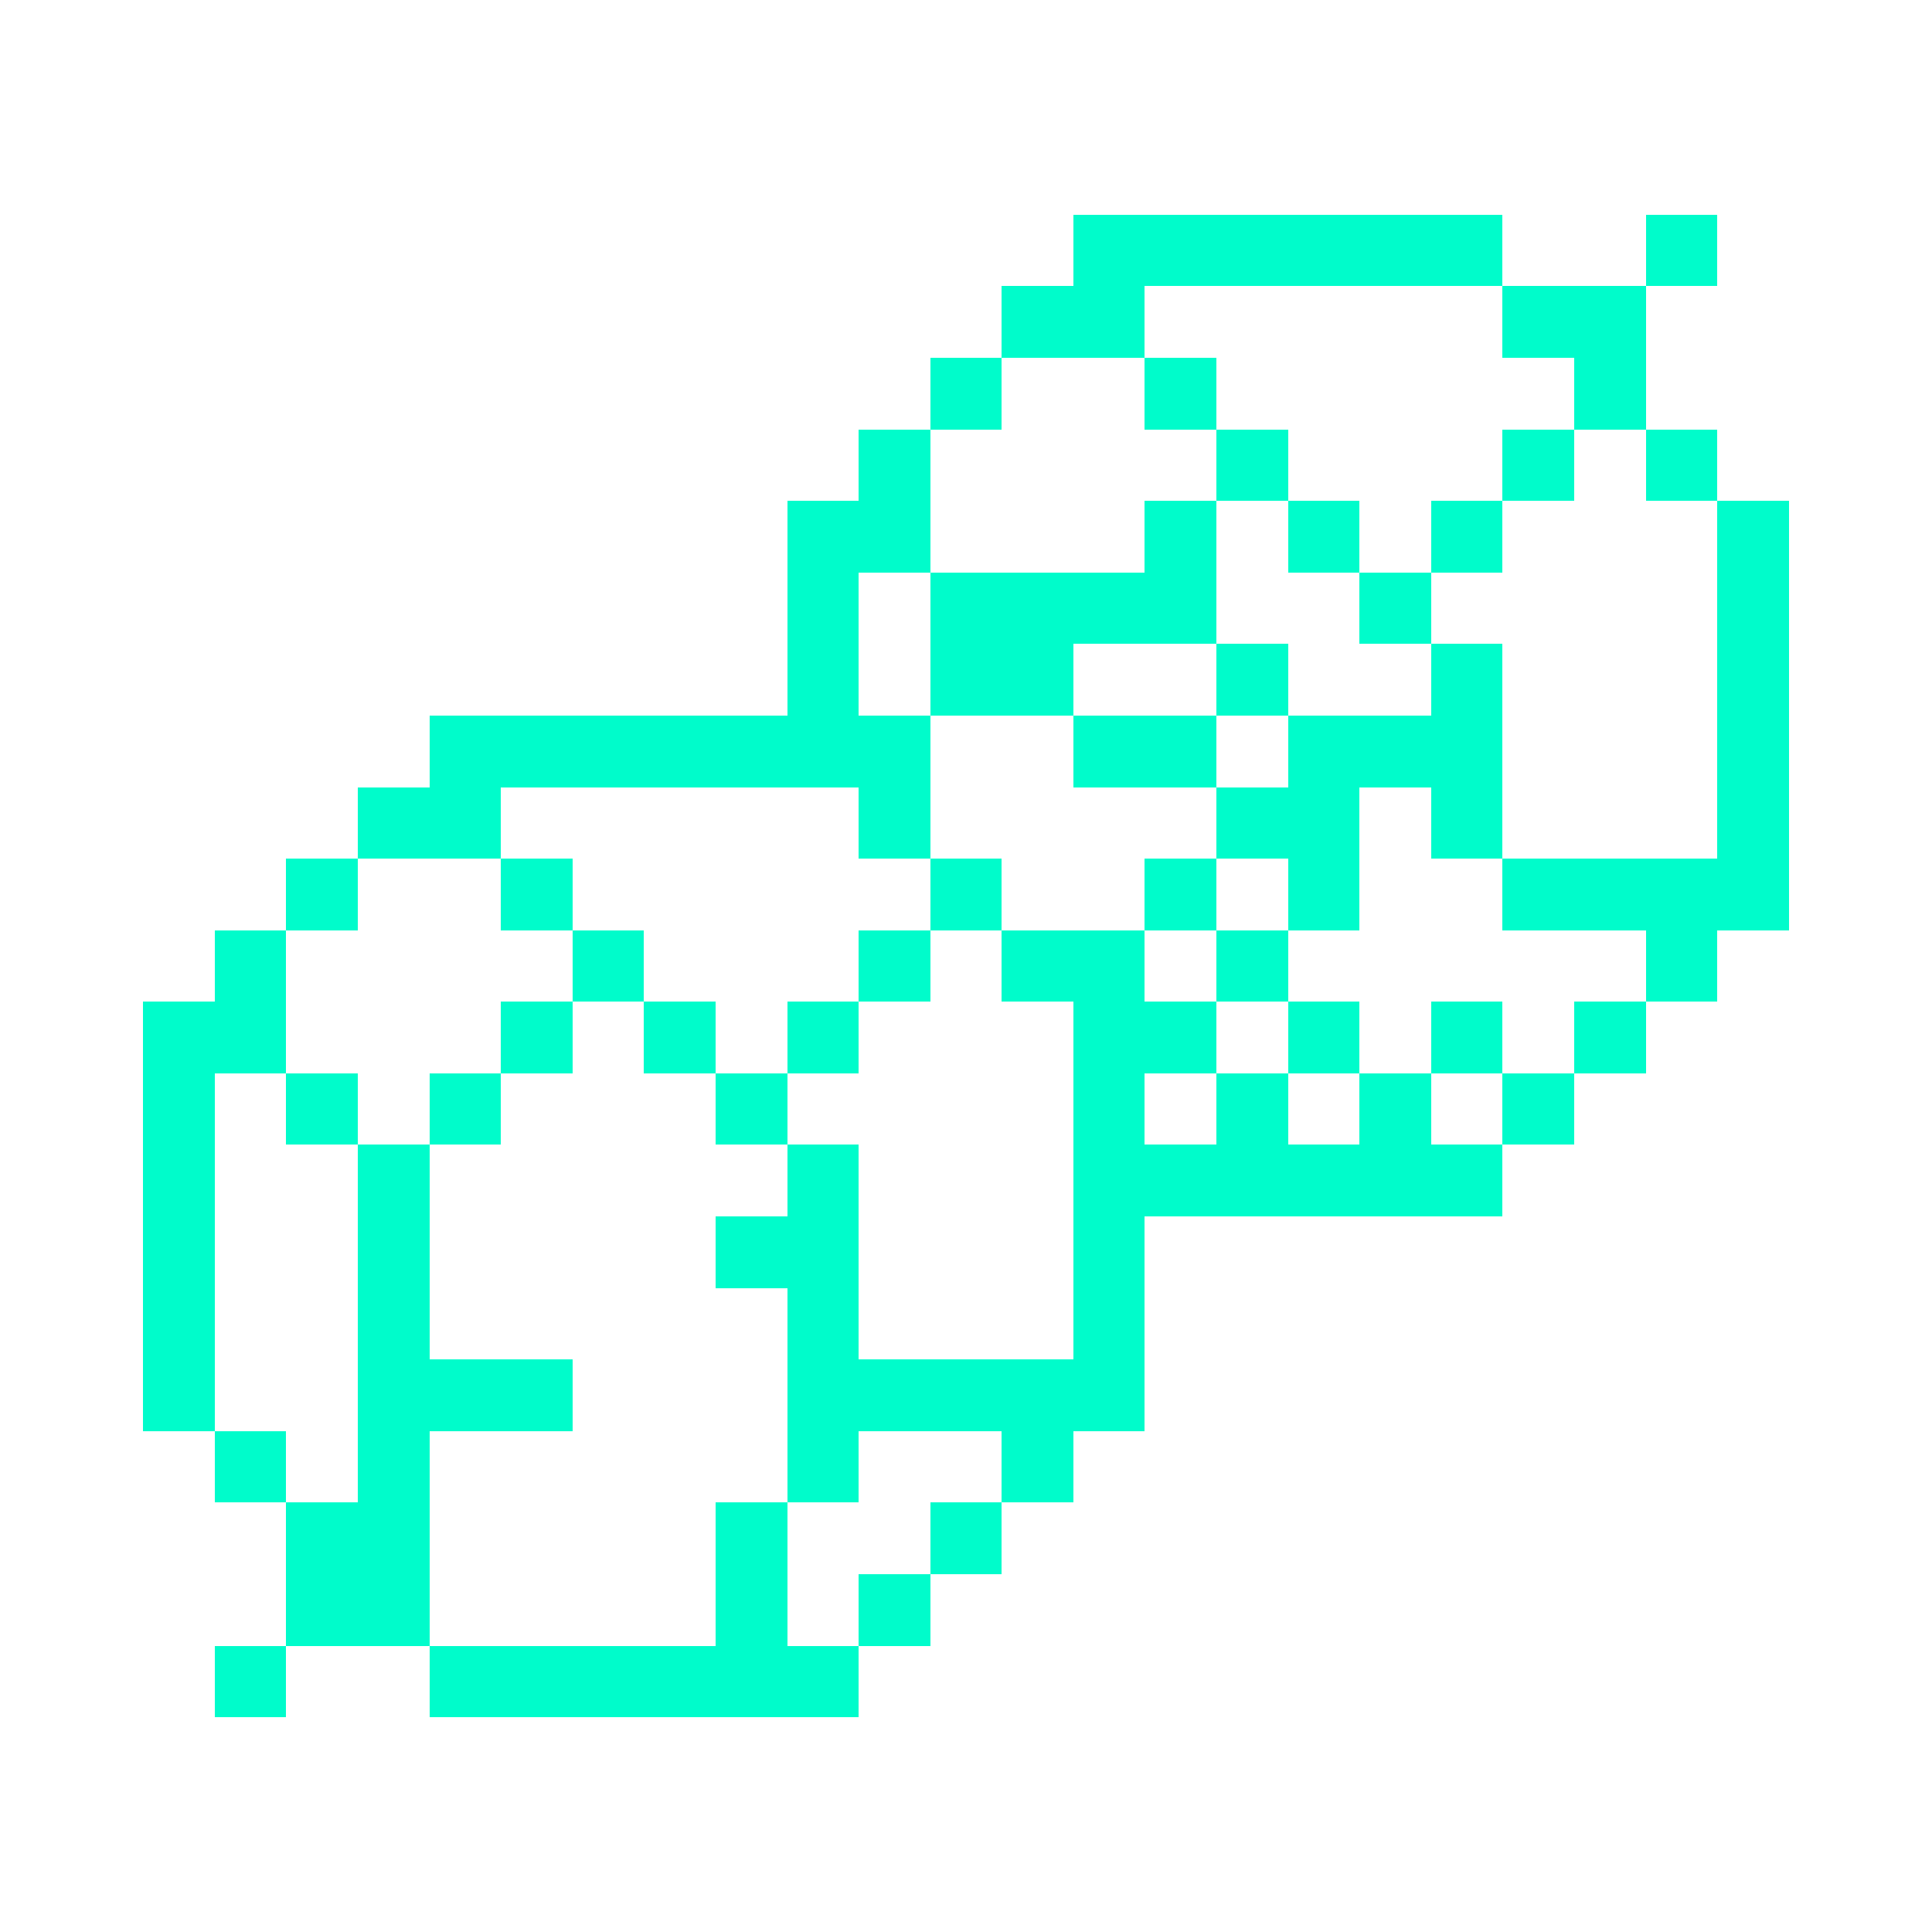
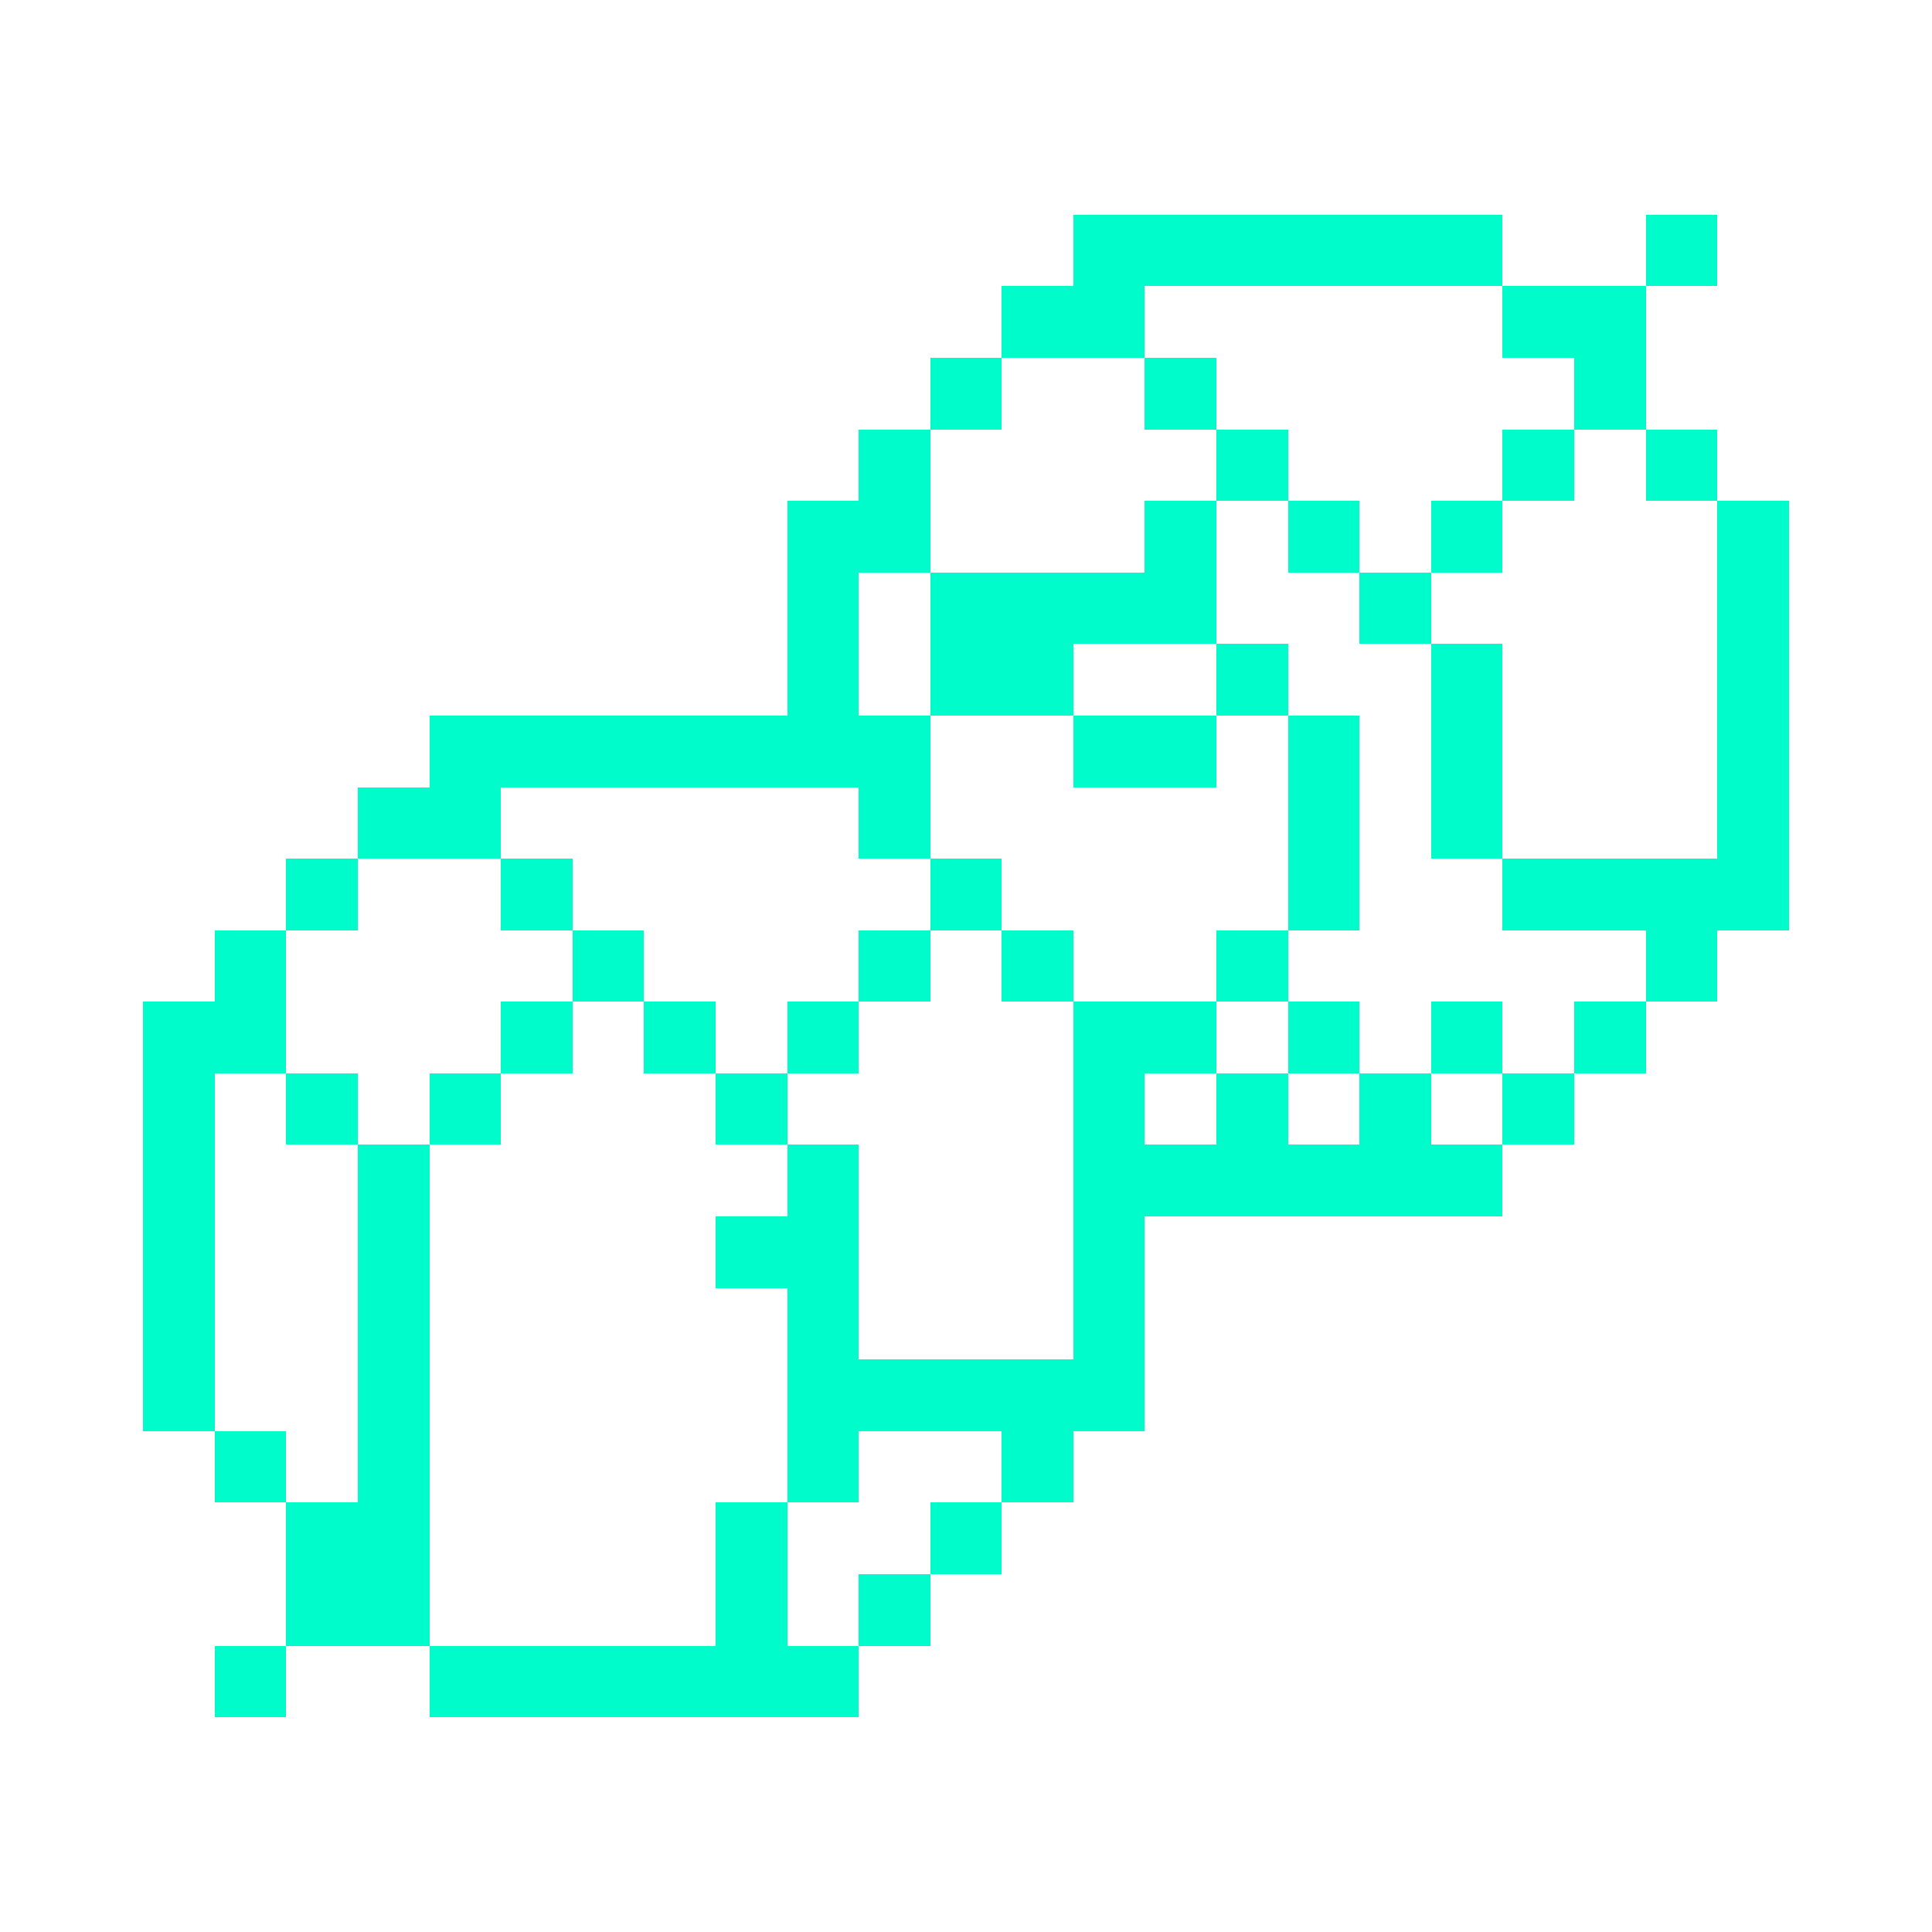
<svg xmlns="http://www.w3.org/2000/svg" viewBox="0 0 27 27" width="32" height="32" fill="#00fccb" fill-rule="evenodd" shape-rendering="crispEdges" aria-hidden="true">
-   <path d="M6 15L7 15L7 14L8 14L8 13L7 13L7 12L5 12L5 13L4 13L4 15L5 15L5 16L6 16ZM7 15L7 16L6 16L6 19L8 19L8 20L6 20L6 23L10 23L10 21L11 21L11 18L10 18L10 17L11 17L11 16L10 16L10 15L9 15L9 14L8 14L8 15ZM20 14L21 14L21 15L22 15L22 14L23 14L23 13L21 13L21 12L20 12L20 11L19 11L19 13L18 13L18 14L19 14L19 15L20 15ZM21 15L20 15L20 16L21 16ZM12 10L13 10L13 8L12 8ZM13 10L13 12L14 12L14 13L16 13L16 12L17 12L17 11L15 11L15 10ZM21 3L21 4L23 4L23 3L24 3L24 4L23 4L23 6L24 6L24 7L25 7L25 13L24 13L24 14L23 14L23 15L22 15L22 16L21 16L21 17L16 17L16 20L15 20L15 21L14 21L14 22L13 22L13 23L12 23L12 24L6 24L6 23L4 23L4 24L3 24L3 23L4 23L4 21L3 21L3 20L2 20L2 14L3 14L3 13L4 13L4 12L5 12L5 11L6 11L6 10L11 10L11 7L12 7L12 6L13 6L13 5L14 5L14 4L15 4L15 3ZM16 4L16 5L17 5L17 6L18 6L18 7L19 7L19 8L20 8L20 7L21 7L21 6L22 6L22 5L21 5L21 4ZM12 19L15 19L15 14L14 14L14 13L13 13L13 14L12 14L12 15L11 15L11 16L12 16ZM12 20L12 21L11 21L11 23L12 23L12 22L13 22L13 21L14 21L14 20ZM4 15L3 15L3 20L4 20L4 21L5 21L5 16L4 16ZM19 15L18 15L18 16L19 16ZM11 14L12 14L12 13L13 13L13 12L12 12L12 11L7 11L7 12L8 12L8 13L9 13L9 14L10 14L10 15L11 15ZM24 12L24 7L23 7L23 6L22 6L22 7L21 7L21 8L20 8L20 9L21 9L21 12ZM13 8L16 8L16 7L17 7L17 6L16 6L16 5L14 5L14 6L13 6ZM16 16L17 16L17 15L16 15ZM18 10L20 10L20 9L19 9L19 8L18 8L18 7L17 7L17 9L18 9ZM18 10L17 10L17 11L18 11ZM15 9L15 10L17 10L17 9ZM18 13L18 12L17 12L17 13ZM17 13L16 13L16 14L17 14ZM18 14L17 14L17 15L18 15Z" />
+   <path d="M6 15L7 15L7 14L8 14L8 13L7 13L7 12L5 12L5 13L4 13L4 15L5 15L5 16L6 16ZM7 15L7 16L6 16L6 23L10 23L10 21L11 21L11 18L10 18L10 17L11 17L11 16L10 16L10 15L9 15L9 14L8 14L8 15ZM20 14L21 14L21 15L22 15L22 14L23 14L23 13L21 13L21 12L20 12L20 9L19 9L19 8L18 8L18 7L17 7L17 9L18 9L18 10L19 10L19 13L18 13L18 14L19 14L19 15L20 15ZM21 15L20 15L20 16L21 16ZM12 10L13 10L13 8L12 8ZM13 10L13 12L14 12L14 13L15 13L15 14L17 14L17 13L18 13L18 10L17 10L17 11L15 11L15 10ZM21 3L21 4L23 4L23 3L24 3L24 4L23 4L23 6L24 6L24 7L25 7L25 13L24 13L24 14L23 14L23 15L22 15L22 16L21 16L21 17L16 17L16 20L15 20L15 21L14 21L14 22L13 22L13 23L12 23L12 24L6 24L6 23L4 23L4 24L3 24L3 23L4 23L4 21L3 21L3 20L2 20L2 14L3 14L3 13L4 13L4 12L5 12L5 11L6 11L6 10L11 10L11 7L12 7L12 6L13 6L13 5L14 5L14 4L15 4L15 3ZM16 4L16 5L17 5L17 6L18 6L18 7L19 7L19 8L20 8L20 7L21 7L21 6L22 6L22 5L21 5L21 4ZM12 19L15 19L15 14L14 14L14 13L13 13L13 14L12 14L12 15L11 15L11 16L12 16ZM12 20L12 21L11 21L11 23L12 23L12 22L13 22L13 21L14 21L14 20ZM4 15L3 15L3 20L4 20L4 21L5 21L5 16L4 16ZM19 15L18 15L18 16L19 16ZM11 14L12 14L12 13L13 13L13 12L12 12L12 11L7 11L7 12L8 12L8 13L9 13L9 14L10 14L10 15L11 15ZM24 12L24 7L23 7L23 6L22 6L22 7L21 7L21 8L20 8L20 9L21 9L21 12ZM16 16L17 16L17 15L16 15ZM13 8L16 8L16 7L17 7L17 6L16 6L16 5L14 5L14 6L13 6ZM15 9L15 10L17 10L17 9ZM18 14L17 14L17 15L18 15Z" />
</svg>
